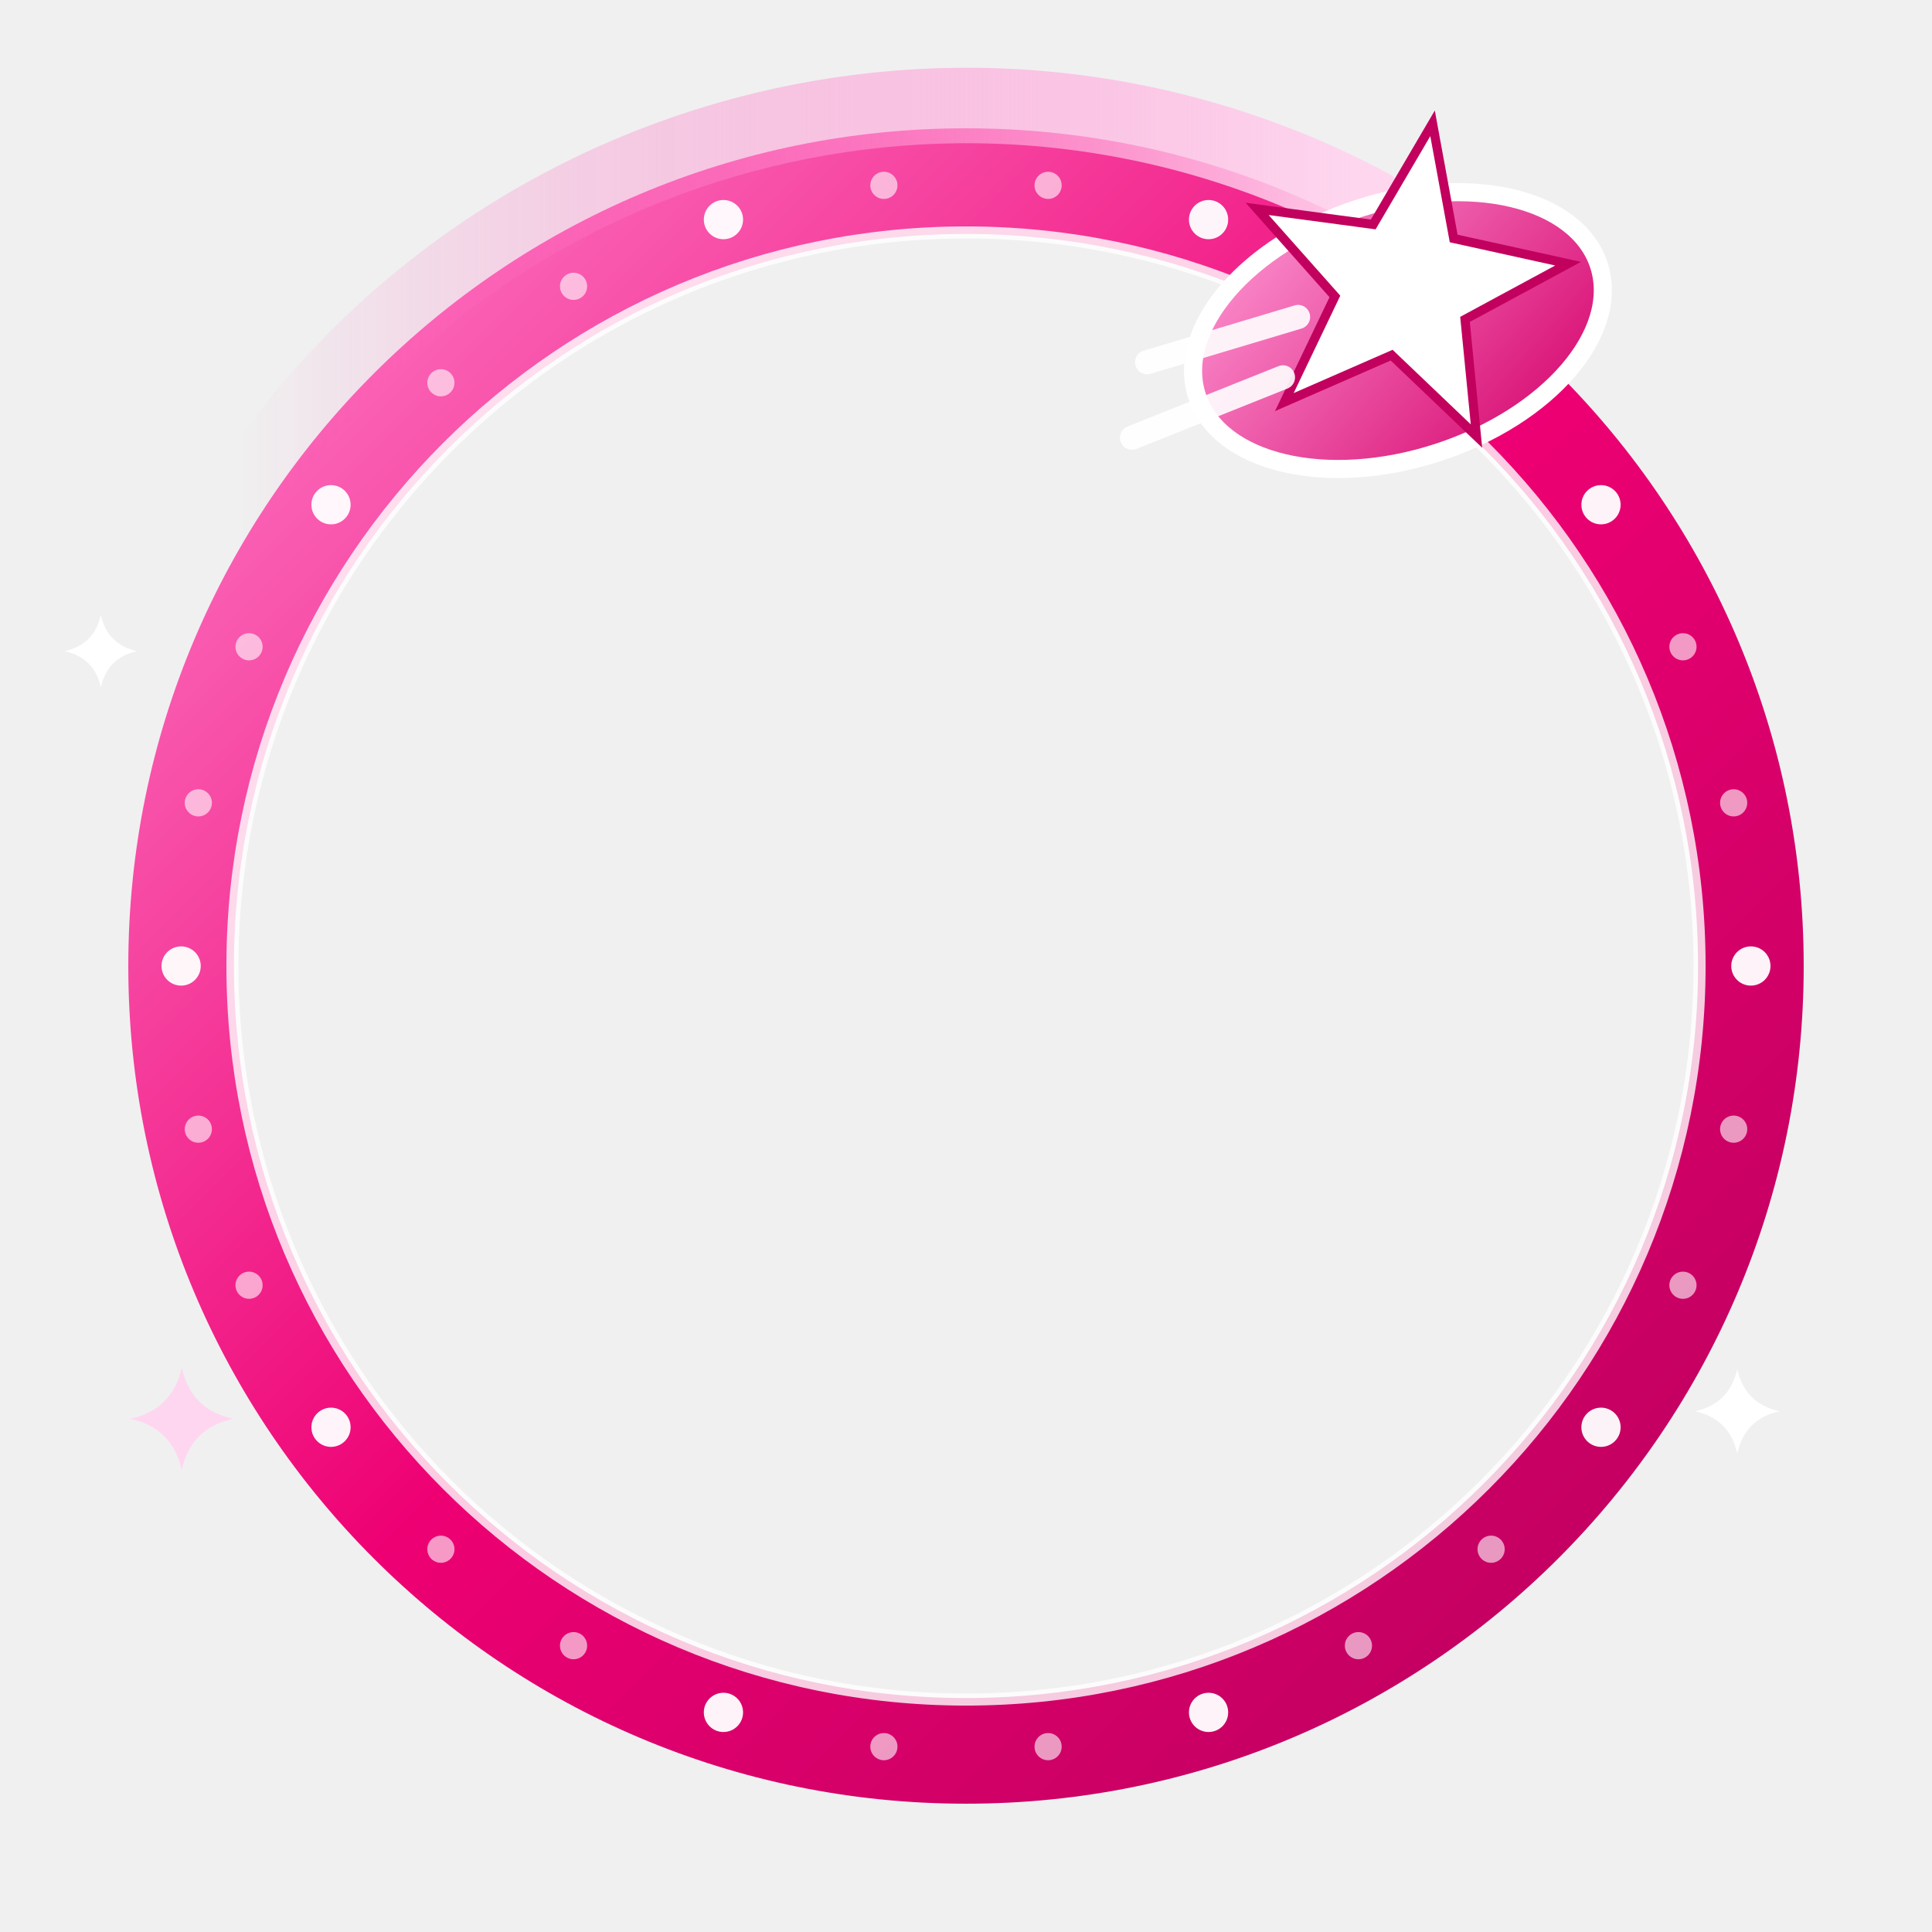
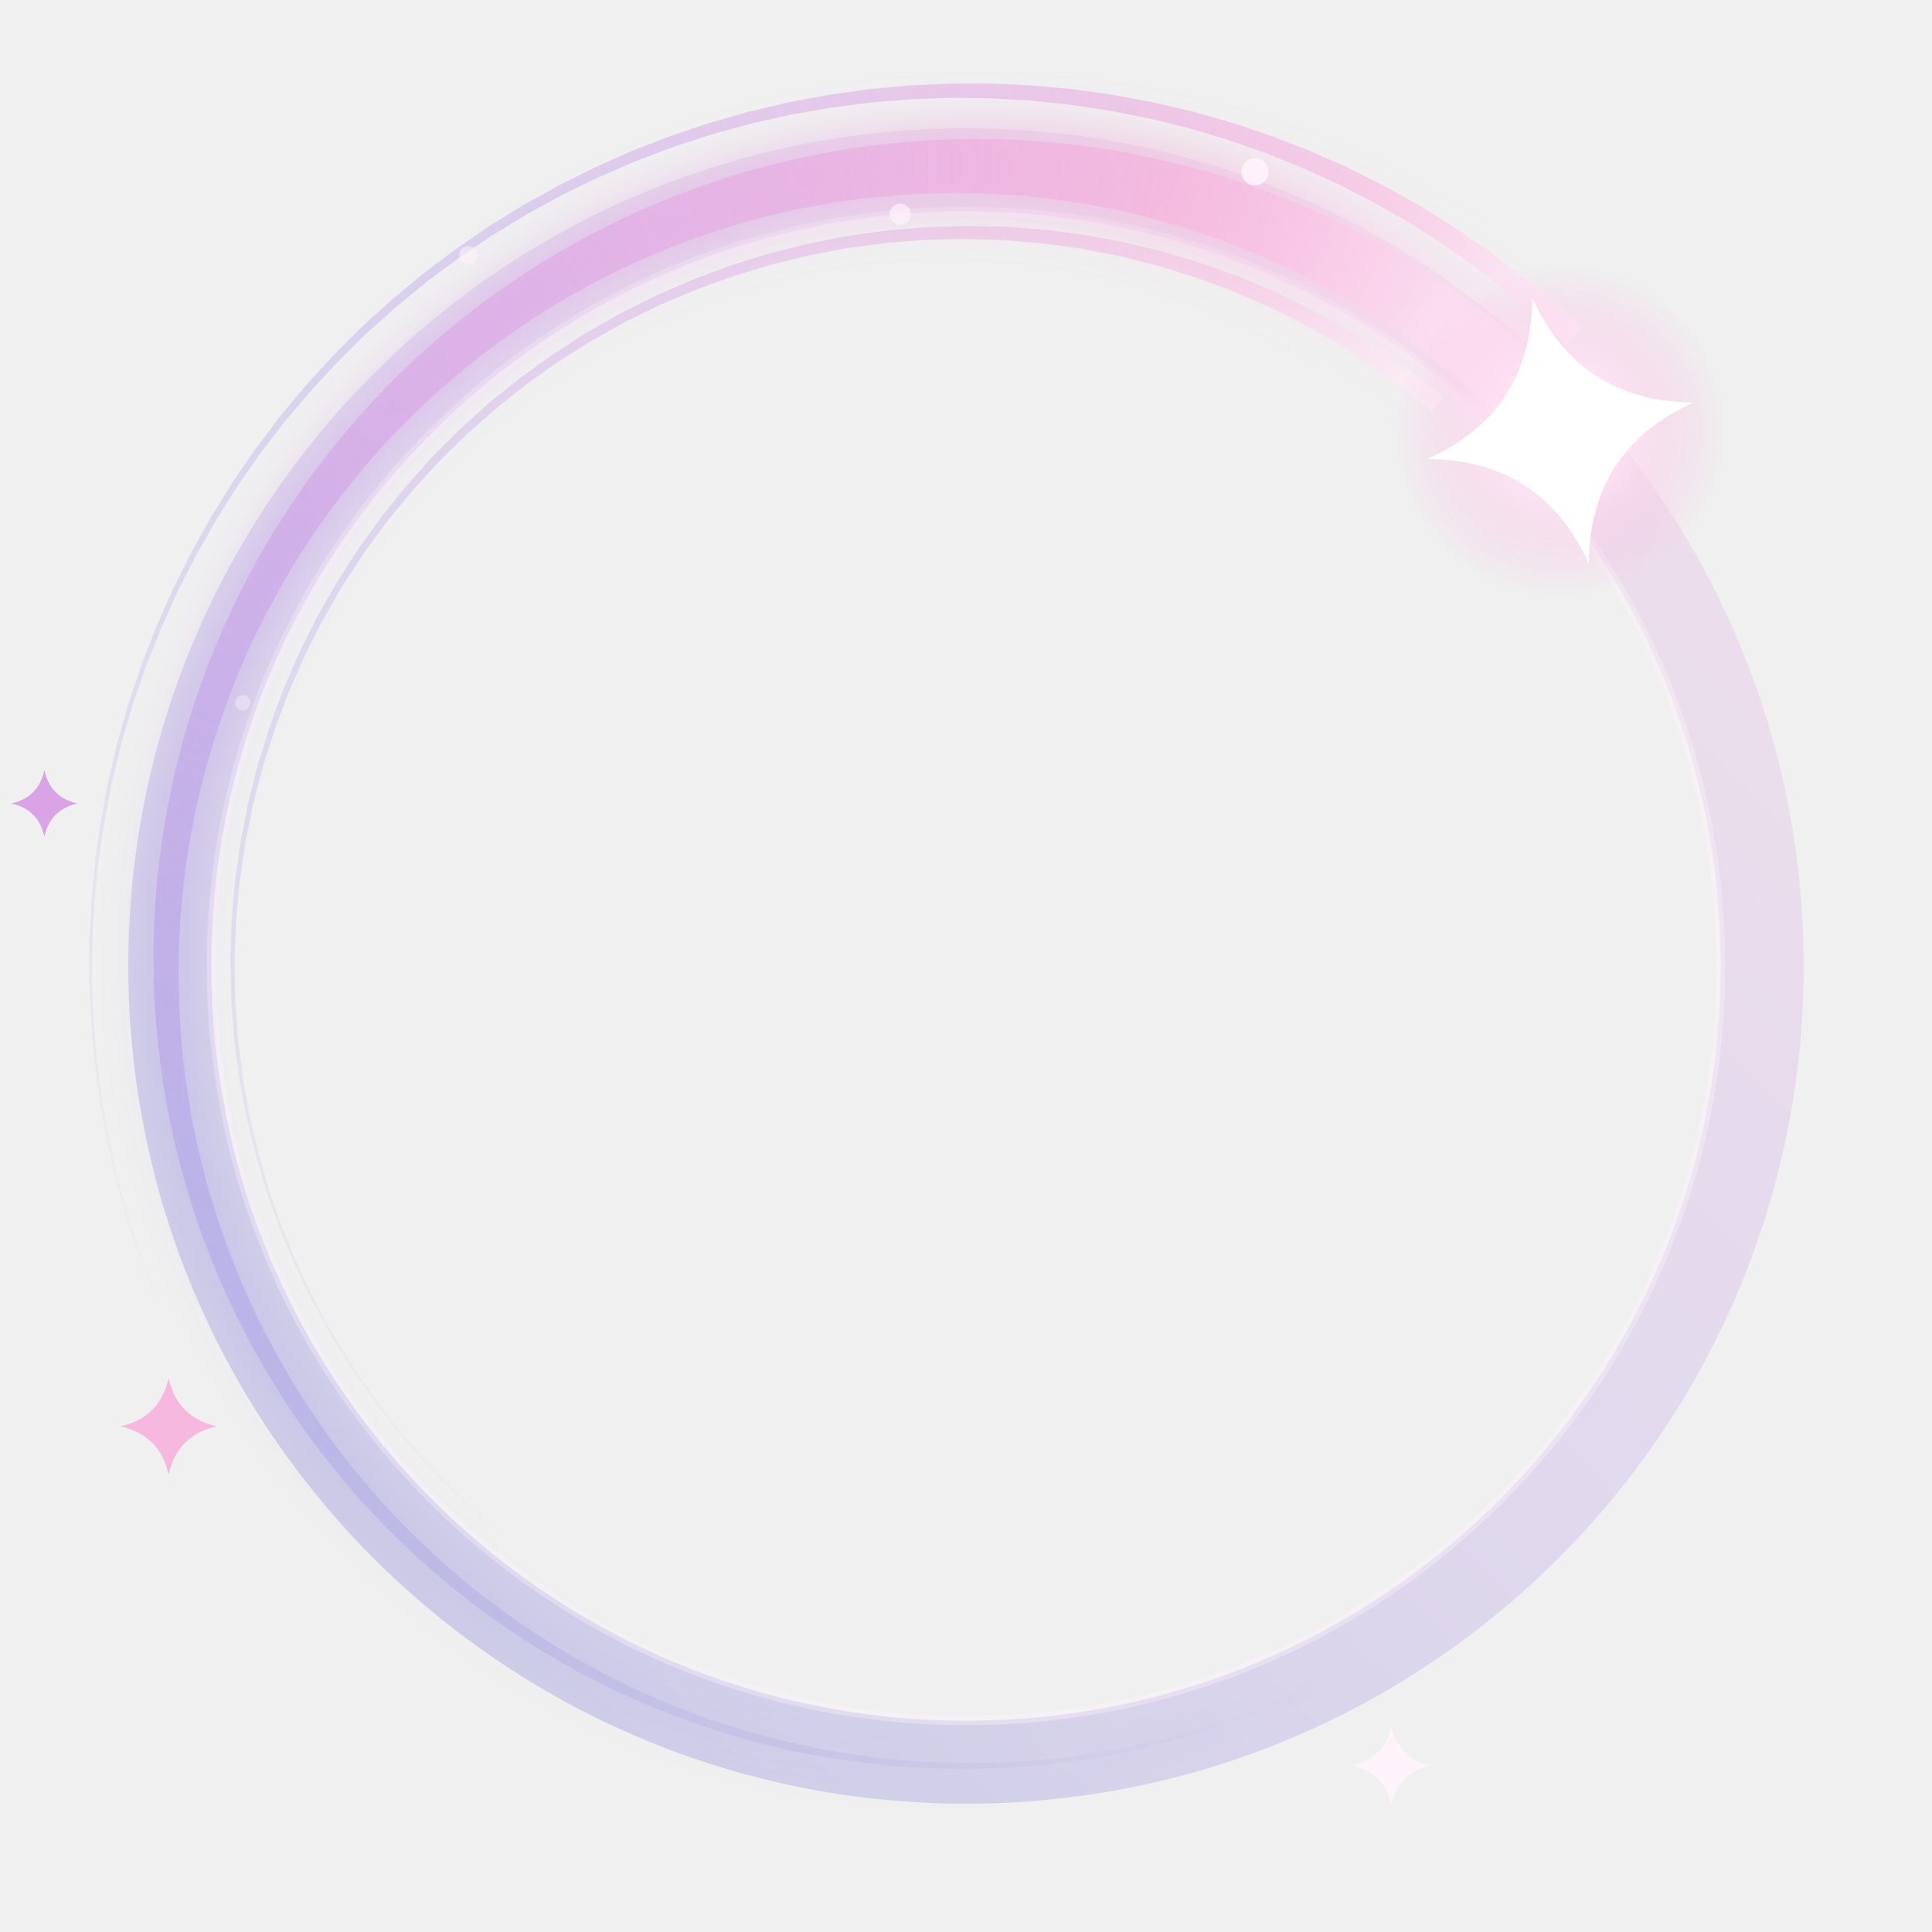
<svg xmlns="http://www.w3.org/2000/svg" viewBox="0 0 128 128">
  <defs>
-     <linearGradient id="ma-r" x1="0" y1="0" x2="1" y2="1">
-       <stop offset="0" stop-color="#ff8ad0" />
-       <stop offset=".5" stop-color="#ee0073" />
-       <stop offset="1" stop-color="#b3005a" />
-     </linearGradient>
-     <linearGradient id="ma-d" x1="0" y1="0" x2="1" y2="1">
-       <stop offset="0" stop-color="#ff9ad5" />
-       <stop offset="1" stop-color="#d4006a" />
-     </linearGradient>
-     <linearGradient id="ma-t" x1="0" y1="0" x2="1" y2="0">
-       <stop offset="0" stop-color="#ff4fb4" stop-opacity="0" />
-       <stop offset="1" stop-color="#ffd6ef" stop-opacity=".95" />
+     <radialGradient id="ma-l">
+       <stop offset="0" stop-color="#fff" />
+       <stop offset=".35" stop-color="#ffe3f4" />
+       <stop offset="1" stop-color="#f6b8de" stop-opacity="0" />
+     </radialGradient>
+     <linearGradient id="ma-a" x1="0" y1="1" x2="1" y2="0">
+       <stop offset="0" stop-color="#5d63c9" />
+       <stop offset=".5" stop-color="#b49be6" />
+       <stop offset="1" stop-color="#f6b8de" />
+     </linearGradient>
+     <filter id="ma-f" x="-50%" y="-50%" width="200%" height="200%">
+       <feGaussianBlur stdDeviation="1.4" />
+     </filter>
+     <linearGradient id="mg0" gradientUnits="userSpaceOnUse" x1="90.5" y1="109.9" x2="76.71" y2="115.45">
+       <stop offset="0" stop-color="#5d63c9" stop-opacity="0" />
+       <stop offset="1" stop-color="#6669ce" stop-opacity="0.03" />
+     </linearGradient>
+     <linearGradient id="mg1" gradientUnits="userSpaceOnUse" x1="76.71" y1="115.45" x2="61.92" y2="116.96">
+       <stop offset="0" stop-color="#6669ce" stop-opacity="0.03" />
+       <stop offset="1" stop-color="#6f70d3" stop-opacity="0.07" />
+     </linearGradient>
+     <linearGradient id="mg2" gradientUnits="userSpaceOnUse" x1="61.92" y1="116.96" x2="47.29" y2="114.3">
+       <stop offset="0" stop-color="#6f70d3" stop-opacity="0.07" />
+       <stop offset="1" stop-color="#7876d9" stop-opacity="0.11" />
+     </linearGradient>
+     <linearGradient id="mg3" gradientUnits="userSpaceOnUse" x1="47.29" y1="114.3" x2="33.98" y2="107.68">
+       <stop offset="0" stop-color="#7876d9" stop-opacity="0.11" />
+       <stop offset="1" stop-color="#817cde" stop-opacity="0.16" />
+     </linearGradient>
+     <linearGradient id="mg4" gradientUnits="userSpaceOnUse" x1="33.98" y1="107.68" x2="23.03" y2="97.62">
+       <stop offset="0" stop-color="#817cde" stop-opacity="0.16" />
+       <stop offset="1" stop-color="#8a82e3" stop-opacity="0.21" />
+     </linearGradient>
+     <linearGradient id="mg5" gradientUnits="userSpaceOnUse" x1="23.03" y1="97.62" x2="15.3" y2="84.92">
+       <stop offset="0" stop-color="#8a82e3" stop-opacity="0.21" />
+       <stop offset="1" stop-color="#9588e6" stop-opacity="0.26" />
+     </linearGradient>
+     <linearGradient id="mg6" gradientUnits="userSpaceOnUse" x1="15.3" y1="84.92" x2="11.41" y2="70.57">
+       <stop offset="0" stop-color="#9588e6" stop-opacity="0.26" />
+       <stop offset="1" stop-color="#a58ee6" stop-opacity="0.32" />
+     </linearGradient>
+     <linearGradient id="mg7" gradientUnits="userSpaceOnUse" x1="11.41" y1="70.57" x2="11.65" y2="55.71">
+       <stop offset="0" stop-color="#a58ee6" stop-opacity="0.32" />
+       <stop offset="1" stop-color="#b494e6" stop-opacity="0.38" />
+     </linearGradient>
+     <linearGradient id="mg8" gradientUnits="userSpaceOnUse" x1="11.65" y1="55.71" x2="16.01" y2="41.5">
+       <stop offset="0" stop-color="#b494e6" stop-opacity="0.38" />
+       <stop offset="1" stop-color="#c39be6" stop-opacity="0.44" />
+     </linearGradient>
+     <linearGradient id="mg9" gradientUnits="userSpaceOnUse" x1="16.01" y1="41.5" x2="24.15" y2="29.05">
+       <stop offset="0" stop-color="#c39be6" stop-opacity="0.44" />
+       <stop offset="1" stop-color="#d3a1e6" stop-opacity="0.5" />
+     </linearGradient>
+     <linearGradient id="mg10" gradientUnits="userSpaceOnUse" x1="24.15" y1="29.05" x2="35.43" y2="19.36">
+       <stop offset="0" stop-color="#d3a1e6" stop-opacity="0.5" />
+       <stop offset="1" stop-color="#dea6e5" stop-opacity="0.56" />
+     </linearGradient>
+     <linearGradient id="mg11" gradientUnits="userSpaceOnUse" x1="35.43" y1="19.36" x2="48.95" y2="13.18">
+       <stop offset="0" stop-color="#dea6e5" stop-opacity="0.56" />
+       <stop offset="1" stop-color="#e6ace3" stop-opacity="0.63" />
+     </linearGradient>
+     <linearGradient id="mg12" gradientUnits="userSpaceOnUse" x1="48.95" y1="13.18" x2="63.65" y2="11">
+       <stop offset="0" stop-color="#e6ace3" stop-opacity="0.63" />
+       <stop offset="1" stop-color="#edb2e0" stop-opacity="0.69" />
+     </linearGradient>
+     <linearGradient id="mg13" gradientUnits="userSpaceOnUse" x1="63.65" y1="11" x2="78.39" y2="12.99">
+       <stop offset="0" stop-color="#edb2e0" stop-opacity="0.69" />
+       <stop offset="1" stop-color="#f5b8de" stop-opacity="0.76" />
+     </linearGradient>
+     <linearGradient id="mg14" gradientUnits="userSpaceOnUse" x1="78.39" y1="12.99" x2="91.99" y2="18.99">
+       <stop offset="0" stop-color="#f5b8de" stop-opacity="0.76" />
+       <stop offset="1" stop-color="#fad4ec" stop-opacity="0.83" />
+     </linearGradient>
+     <linearGradient id="mg15" gradientUnits="userSpaceOnUse" x1="91.99" y1="18.99" x2="103.39" y2="28.54">
+       <stop offset="0" stop-color="#fad4ec" stop-opacity="0.83" />
+       <stop offset="1" stop-color="#fff3fb" stop-opacity="0.9" />
+     </linearGradient>
+     <linearGradient id="mt0" gradientUnits="userSpaceOnUse" x1="90.5" y1="109.9" x2="83.34" y2="113.35">
+       <stop offset="0" stop-color="#5d63c9" stop-opacity="0" />
+       <stop offset="1" stop-color="#6266cc" stop-opacity="0.01" />
+     </linearGradient>
+     <linearGradient id="mt1" gradientUnits="userSpaceOnUse" x1="83.34" y1="113.35" x2="75.74" y2="115.68">
+       <stop offset="0" stop-color="#6266cc" stop-opacity="0.01" />
+       <stop offset="1" stop-color="#676acf" stop-opacity="0.03" />
+     </linearGradient>
+     <linearGradient id="mt2" gradientUnits="userSpaceOnUse" x1="75.74" y1="115.68" x2="67.88" y2="116.86">
+       <stop offset="0" stop-color="#676acf" stop-opacity="0.03" />
+       <stop offset="1" stop-color="#6b6dd1" stop-opacity="0.06" />
+     </linearGradient>
+     <linearGradient id="mt3" gradientUnits="userSpaceOnUse" x1="67.88" y1="116.86" x2="59.93" y2="116.84">
+       <stop offset="0" stop-color="#6b6dd1" stop-opacity="0.06" />
+       <stop offset="1" stop-color="#7070d4" stop-opacity="0.08" />
+     </linearGradient>
+     <linearGradient id="mt4" gradientUnits="userSpaceOnUse" x1="59.93" y1="116.84" x2="52.08" y2="115.64">
+       <stop offset="0" stop-color="#7070d4" stop-opacity="0.08" />
+       <stop offset="1" stop-color="#7574d7" stop-opacity="0.11" />
+     </linearGradient>
+     <linearGradient id="mt5" gradientUnits="userSpaceOnUse" x1="52.08" y1="115.64" x2="44.49" y2="113.28">
+       <stop offset="0" stop-color="#7574d7" stop-opacity="0.11" />
+       <stop offset="1" stop-color="#7a77da" stop-opacity="0.13" />
+     </linearGradient>
+     <linearGradient id="mt6" gradientUnits="userSpaceOnUse" x1="44.49" y1="113.28" x2="37.34" y2="109.81">
+       <stop offset="0" stop-color="#7a77da" stop-opacity="0.13" />
+       <stop offset="1" stop-color="#7e7adc" stop-opacity="0.16" />
+     </linearGradient>
+     <linearGradient id="mt7" gradientUnits="userSpaceOnUse" x1="37.34" y1="109.81" x2="30.79" y2="105.3">
+       <stop offset="0" stop-color="#7e7adc" stop-opacity="0.16" />
+       <stop offset="1" stop-color="#837edf" stop-opacity="0.19" />
+     </linearGradient>
+     <linearGradient id="mt8" gradientUnits="userSpaceOnUse" x1="30.79" y1="105.3" x2="24.99" y2="99.87">
+       <stop offset="0" stop-color="#837edf" stop-opacity="0.19" />
+       <stop offset="1" stop-color="#8881e2" stop-opacity="0.22" />
+     </linearGradient>
+     <linearGradient id="mt9" gradientUnits="userSpaceOnUse" x1="24.99" y1="99.87" x2="20.06" y2="93.64">
+       <stop offset="0" stop-color="#8881e2" stop-opacity="0.22" />
+       <stop offset="1" stop-color="#8d84e5" stop-opacity="0.25" />
+     </linearGradient>
+     <linearGradient id="mt10" gradientUnits="userSpaceOnUse" x1="20.06" y1="93.64" x2="16.12" y2="86.73">
+       <stop offset="0" stop-color="#8d84e5" stop-opacity="0.25" />
+       <stop offset="1" stop-color="#9388e6" stop-opacity="0.29" />
+     </linearGradient>
+     <linearGradient id="mt11" gradientUnits="userSpaceOnUse" x1="16.12" y1="86.73" x2="13.26" y2="79.32">
+       <stop offset="0" stop-color="#9388e6" stop-opacity="0.29" />
+       <stop offset="1" stop-color="#9b8be6" stop-opacity="0.32" />
+     </linearGradient>
+     <linearGradient id="mt12" gradientUnits="userSpaceOnUse" x1="13.26" y1="79.32" x2="11.54" y2="71.56">
+       <stop offset="0" stop-color="#9b8be6" stop-opacity="0.32" />
+       <stop offset="1" stop-color="#a48ee6" stop-opacity="0.35" />
+     </linearGradient>
+     <linearGradient id="mt13" gradientUnits="userSpaceOnUse" x1="11.54" y1="71.56" x2="11" y2="63.63">
+       <stop offset="0" stop-color="#a48ee6" stop-opacity="0.35" />
+       <stop offset="1" stop-color="#ac91e6" stop-opacity="0.39" />
+     </linearGradient>
+     <linearGradient id="mt14" gradientUnits="userSpaceOnUse" x1="11" y1="63.63" x2="11.65" y2="55.71">
+       <stop offset="0" stop-color="#ac91e6" stop-opacity="0.39" />
+       <stop offset="1" stop-color="#b494e6" stop-opacity="0.42" />
+     </linearGradient>
+     <linearGradient id="mt15" gradientUnits="userSpaceOnUse" x1="11.65" y1="55.71" x2="13.48" y2="47.97">
+       <stop offset="0" stop-color="#b494e6" stop-opacity="0.42" />
+       <stop offset="1" stop-color="#bc98e6" stop-opacity="0.46" />
+     </linearGradient>
+     <linearGradient id="mt16" gradientUnits="userSpaceOnUse" x1="13.48" y1="47.97" x2="16.45" y2="40.6">
+       <stop offset="0" stop-color="#bc98e6" stop-opacity="0.46" />
+       <stop offset="1" stop-color="#c49be6" stop-opacity="0.49" />
+     </linearGradient>
+     <linearGradient id="mt17" gradientUnits="userSpaceOnUse" x1="16.45" y1="40.6" x2="20.48" y2="33.75">
+       <stop offset="0" stop-color="#c49be6" stop-opacity="0.49" />
+       <stop offset="1" stop-color="#cd9ee6" stop-opacity="0.53" />
+     </linearGradient>
+     <linearGradient id="mt18" gradientUnits="userSpaceOnUse" x1="20.48" y1="33.75" x2="25.49" y2="27.58">
+       <stop offset="0" stop-color="#cd9ee6" stop-opacity="0.53" />
+       <stop offset="1" stop-color="#d5a1e6" stop-opacity="0.56" />
+     </linearGradient>
+     <linearGradient id="mt19" gradientUnits="userSpaceOnUse" x1="25.49" y1="27.58" x2="31.37" y2="22.24">
+       <stop offset="0" stop-color="#d5a1e6" stop-opacity="0.56" />
+       <stop offset="1" stop-color="#dba5e5" stop-opacity="0.6" />
+     </linearGradient>
+     <linearGradient id="mt20" gradientUnits="userSpaceOnUse" x1="31.37" y1="22.24" x2="37.98" y2="17.83">
+       <stop offset="0" stop-color="#dba5e5" stop-opacity="0.6" />
+       <stop offset="1" stop-color="#dfa8e4" stop-opacity="0.64" />
+     </linearGradient>
+     <linearGradient id="mt21" gradientUnits="userSpaceOnUse" x1="37.98" y1="17.83" x2="45.18" y2="14.45">
+       <stop offset="0" stop-color="#dfa8e4" stop-opacity="0.64" />
+       <stop offset="1" stop-color="#e4abe3" stop-opacity="0.68" />
+     </linearGradient>
+     <linearGradient id="mt22" gradientUnits="userSpaceOnUse" x1="45.18" y1="14.45" x2="52.8" y2="12.2">
+       <stop offset="0" stop-color="#e4abe3" stop-opacity="0.68" />
+       <stop offset="1" stop-color="#e8aee2" stop-opacity="0.72" />
+     </linearGradient>
+     <linearGradient id="mt23" gradientUnits="userSpaceOnUse" x1="52.8" y1="12.2" x2="60.67" y2="11.1">
+       <stop offset="0" stop-color="#e8aee2" stop-opacity="0.72" />
+       <stop offset="1" stop-color="#ecb1e1" stop-opacity="0.76" />
+     </linearGradient>
+     <linearGradient id="mt24" gradientUnits="userSpaceOnUse" x1="60.67" y1="11.1" x2="68.62" y2="11.2">
+       <stop offset="0" stop-color="#ecb1e1" stop-opacity="0.76" />
+       <stop offset="1" stop-color="#f0b4e0" stop-opacity="0.8" />
+     </linearGradient>
+     <linearGradient id="mt25" gradientUnits="userSpaceOnUse" x1="68.62" y1="11.2" x2="76.46" y2="12.49">
+       <stop offset="0" stop-color="#f0b4e0" stop-opacity="0.8" />
+       <stop offset="1" stop-color="#f4b7de" stop-opacity="0.84" />
+     </linearGradient>
+     <linearGradient id="mt26" gradientUnits="userSpaceOnUse" x1="76.46" y1="12.49" x2="84.03" y2="14.93">
+       <stop offset="0" stop-color="#f4b7de" stop-opacity="0.84" />
+       <stop offset="1" stop-color="#f8c2e3" stop-opacity="0.88" />
+     </linearGradient>
+     <linearGradient id="mt27" gradientUnits="userSpaceOnUse" x1="84.03" y1="14.93" x2="91.14" y2="18.48">
+       <stop offset="0" stop-color="#f8c2e3" stop-opacity="0.88" />
+       <stop offset="1" stop-color="#fad2eb" stop-opacity="0.92" />
+     </linearGradient>
+     <linearGradient id="mt28" gradientUnits="userSpaceOnUse" x1="91.14" y1="18.48" x2="97.64" y2="23.05">
+       <stop offset="0" stop-color="#fad2eb" stop-opacity="0.92" />
+       <stop offset="1" stop-color="#fce3f3" stop-opacity="0.96" />
+     </linearGradient>
+     <linearGradient id="mt29" gradientUnits="userSpaceOnUse" x1="97.64" y1="23.05" x2="103.39" y2="28.54">
+       <stop offset="0" stop-color="#fce3f3" stop-opacity="0.96" />
+       <stop offset="1" stop-color="#fff3fb" stop-opacity="1" />
+     </linearGradient>
+     <linearGradient id="mx0" gradientUnits="userSpaceOnUse" x1="11.43" y1="88.51" x2="6.73" y2="73.17">
+       <stop offset="0" stop-color="#5d63c9" stop-opacity="0" />
+       <stop offset="1" stop-color="#6b6dd1" stop-opacity="0.05" />
+     </linearGradient>
+     <linearGradient id="mx1" gradientUnits="userSpaceOnUse" x1="6.73" y1="73.17" x2="6.41" y2="57.13">
+       <stop offset="0" stop-color="#6b6dd1" stop-opacity="0.05" />
+       <stop offset="1" stop-color="#7a77da" stop-opacity="0.11" />
+     </linearGradient>
+     <linearGradient id="mx2" gradientUnits="userSpaceOnUse" x1="6.41" y1="57.13" x2="10.49" y2="41.62">
+       <stop offset="0" stop-color="#7a77da" stop-opacity="0.11" />
+       <stop offset="1" stop-color="#8881e2" stop-opacity="0.19" />
+     </linearGradient>
+     <linearGradient id="mx3" gradientUnits="userSpaceOnUse" x1="10.49" y1="41.62" x2="18.67" y2="27.81">
+       <stop offset="0" stop-color="#8881e2" stop-opacity="0.19" />
+       <stop offset="1" stop-color="#9b8be6" stop-opacity="0.27" />
+     </linearGradient>
+     <linearGradient id="mx4" gradientUnits="userSpaceOnUse" x1="18.67" y1="27.81" x2="30.32" y2="16.78">
+       <stop offset="0" stop-color="#9b8be6" stop-opacity="0.27" />
+       <stop offset="1" stop-color="#b494e6" stop-opacity="0.36" />
+     </linearGradient>
+     <linearGradient id="mx5" gradientUnits="userSpaceOnUse" x1="30.32" y1="16.78" x2="44.54" y2="9.36">
+       <stop offset="0" stop-color="#b494e6" stop-opacity="0.36" />
+       <stop offset="1" stop-color="#cd9ee6" stop-opacity="0.45" />
+     </linearGradient>
+     <linearGradient id="mx6" gradientUnits="userSpaceOnUse" x1="44.54" y1="9.36" x2="60.26" y2="6.12">
+       <stop offset="0" stop-color="#cd9ee6" stop-opacity="0.45" />
+       <stop offset="1" stop-color="#dfa8e4" stop-opacity="0.54" />
+     </linearGradient>
+     <linearGradient id="mx7" gradientUnits="userSpaceOnUse" x1="60.26" y1="6.12" x2="76.26" y2="7.31">
+       <stop offset="0" stop-color="#dfa8e4" stop-opacity="0.54" />
+       <stop offset="1" stop-color="#ecb1e1" stop-opacity="0.64" />
+     </linearGradient>
+     <linearGradient id="mx8" gradientUnits="userSpaceOnUse" x1="76.26" y1="7.31" x2="91.32" y2="12.84">
+       <stop offset="0" stop-color="#ecb1e1" stop-opacity="0.64" />
+       <stop offset="1" stop-color="#f8c2e3" stop-opacity="0.75" />
+     </linearGradient>
+     <linearGradient id="mx9" gradientUnits="userSpaceOnUse" x1="91.32" y1="12.84" x2="104.29" y2="22.28">
+       <stop offset="0" stop-color="#f8c2e3" stop-opacity="0.75" />
+       <stop offset="1" stop-color="#fff3fb" stop-opacity="0.85" />
+     </linearGradient>
+     <linearGradient id="mi0" gradientUnits="userSpaceOnUse" x1="36.12" y1="103.81" x2="24.93" y2="92.91">
+       <stop offset="0" stop-color="#5d63c9" stop-opacity="0" />
+       <stop offset="1" stop-color="#6b6dd1" stop-opacity="0.04" />
+     </linearGradient>
+     <linearGradient id="mi1" gradientUnits="userSpaceOnUse" x1="24.93" y1="92.91" x2="17.78" y2="79.02">
+       <stop offset="0" stop-color="#6b6dd1" stop-opacity="0.04" />
+       <stop offset="1" stop-color="#7a77da" stop-opacity="0.09" />
+     </linearGradient>
+     <linearGradient id="mi2" gradientUnits="userSpaceOnUse" x1="17.78" y1="79.02" x2="15.4" y2="63.58">
+       <stop offset="0" stop-color="#7a77da" stop-opacity="0.09" />
+       <stop offset="1" stop-color="#8881e2" stop-opacity="0.16" />
+     </linearGradient>
+     <linearGradient id="mi3" gradientUnits="userSpaceOnUse" x1="15.4" y1="63.58" x2="18.05" y2="48.18">
+       <stop offset="0" stop-color="#8881e2" stop-opacity="0.16" />
+       <stop offset="1" stop-color="#9b8be6" stop-opacity="0.22" />
+     </linearGradient>
+     <linearGradient id="mi4" gradientUnits="userSpaceOnUse" x1="18.05" y1="48.18" x2="25.44" y2="34.41">
+       <stop offset="0" stop-color="#9b8be6" stop-opacity="0.22" />
+       <stop offset="1" stop-color="#b494e6" stop-opacity="0.29" />
+     </linearGradient>
+     <linearGradient id="mi5" gradientUnits="userSpaceOnUse" x1="25.44" y1="34.41" x2="36.82" y2="23.71">
+       <stop offset="0" stop-color="#b494e6" stop-opacity="0.29" />
+       <stop offset="1" stop-color="#cd9ee6" stop-opacity="0.37" />
+     </linearGradient>
+     <linearGradient id="mi6" gradientUnits="userSpaceOnUse" x1="36.82" y1="23.71" x2="51.01" y2="17.17">
+       <stop offset="0" stop-color="#cd9ee6" stop-opacity="0.37" />
+       <stop offset="1" stop-color="#dfa8e4" stop-opacity="0.45" />
+     </linearGradient>
+     <linearGradient id="mi7" gradientUnits="userSpaceOnUse" x1="51.01" y1="17.17" x2="66.54" y2="15.47">
+       <stop offset="0" stop-color="#dfa8e4" stop-opacity="0.45" />
+       <stop offset="1" stop-color="#ecb1e1" stop-opacity="0.53" />
+     </linearGradient>
+     <linearGradient id="mi8" gradientUnits="userSpaceOnUse" x1="66.54" y1="15.47" x2="81.81" y2="18.78">
+       <stop offset="0" stop-color="#ecb1e1" stop-opacity="0.53" />
+       <stop offset="1" stop-color="#f8c2e3" stop-opacity="0.61" />
+     </linearGradient>
+     <linearGradient id="mi9" gradientUnits="userSpaceOnUse" x1="81.81" y1="18.78" x2="95.24" y2="26.77">
+       <stop offset="0" stop-color="#f8c2e3" stop-opacity="0.61" />
+       <stop offset="1" stop-color="#fff3fb" stop-opacity="0.7" />
    </linearGradient>
  </defs>
  <style>.tw{transform-box:fill-box;transform-origin:center;animation:tw 2.4s ease-in-out infinite alternate}@keyframes tw{from{opacity:.25;transform:scale(.55) rotate(-15deg)}to{opacity:1;transform:scale(1) rotate(15deg)}}@media (prefers-reduced-motion:reduce){*{animation:none!important}}</style>
-   <path d="M119.5 64A55.5 55.5 0 1 0 8.5 64A55.5 55.5 0 1 0 119.5 64ZM112.5 64A48.5 48.5 0 1 1 15.5 64A48.5 48.5 0 1 1 112.5 64Z" fill="url(#ma-r)" fill-rule="evenodd" />
-   <circle cx="64" cy="64" r="48.6" fill="none" stroke="#fff" stroke-width=".8" opacity=".8" />
-   <circle cx="116" cy="64" r="1.3" fill="#fff" opacity="0.95" />
-   <circle cx="114.86" cy="74.81" r="0.9" fill="#fff" opacity="0.6" />
-   <circle cx="111.5" cy="85.15" r="0.9" fill="#fff" opacity="0.6" />
-   <circle cx="106.07" cy="94.56" r="1.3" fill="#fff" opacity="0.95" />
-   <circle cx="98.79" cy="102.64" r="0.9" fill="#fff" opacity="0.6" />
-   <circle cx="90" cy="109.03" r="0.9" fill="#fff" opacity="0.6" />
-   <circle cx="80.07" cy="113.45" r="1.3" fill="#fff" opacity="0.95" />
-   <circle cx="69.44" cy="115.72" r="0.9" fill="#fff" opacity="0.6" />
-   <circle cx="58.56" cy="115.72" r="0.9" fill="#fff" opacity="0.6" />
-   <circle cx="47.93" cy="113.45" r="1.3" fill="#fff" opacity="0.95" />
-   <circle cx="38" cy="109.03" r="0.9" fill="#fff" opacity="0.6" />
-   <circle cx="29.21" cy="102.64" r="0.9" fill="#fff" opacity="0.6" />
-   <circle cx="21.93" cy="94.56" r="1.3" fill="#fff" opacity="0.95" />
-   <circle cx="16.5" cy="85.15" r="0.9" fill="#fff" opacity="0.6" />
-   <circle cx="13.14" cy="74.81" r="0.9" fill="#fff" opacity="0.6" />
-   <circle cx="12" cy="64" r="1.3" fill="#fff" opacity="0.95" />
-   <circle cx="13.14" cy="53.19" r="0.9" fill="#fff" opacity="0.6" />
-   <circle cx="16.5" cy="42.85" r="0.9" fill="#fff" opacity="0.6" />
-   <circle cx="21.93" cy="33.44" r="1.3" fill="#fff" opacity="0.95" />
-   <circle cx="29.21" cy="25.36" r="0.9" fill="#fff" opacity="0.6" />
-   <circle cx="38" cy="18.97" r="0.9" fill="#fff" opacity="0.6" />
-   <circle cx="47.93" cy="14.55" r="1.3" fill="#fff" opacity="0.95" />
-   <circle cx="58.56" cy="12.28" r="0.9" fill="#fff" opacity="0.6" />
-   <circle cx="69.44" cy="12.28" r="0.9" fill="#fff" opacity="0.6" />
-   <circle cx="80.07" cy="14.55" r="1.3" fill="#fff" opacity="0.95" />
-   <circle cx="90" cy="18.97" r="0.9" fill="#fff" opacity="0.6" />
-   <circle cx="98.79" cy="25.36" r="0.9" fill="#fff" opacity="0.6" />
-   <circle cx="106.07" cy="33.44" r="1.3" fill="#fff" opacity="0.95" />
-   <circle cx="111.5" cy="42.85" r="0.9" fill="#fff" opacity="0.6" />
-   <circle cx="114.86" cy="53.19" r="0.9" fill="#fff" opacity="0.6" />
-   <path d="M15.66 33.79A57 57 0 0 1 90.76 13.67" fill="none" stroke="url(#ma-t)" stroke-width="5" stroke-linecap="round" />
-   <g transform="translate(92 20)">
-     <g class="mst">
-       <ellipse cx="0" cy="2" rx="14" ry="8.5" transform="rotate(-18)" fill="url(#ma-d)" stroke="#fff" stroke-width="1.2" />
-       <polygon points="2.91,-11.83 4.31,-4.2 11.89,-2.53 5.06,1.16 5.82,8.89 0.2,3.53 -6.91,6.64 -3.56,-0.36 -8.71,-6.16 -1.02,-5.13" fill="#fff" stroke="#c2005e" stroke-width=".6" />
-       <path d="M-16 4 -6 1M-17 9 -7 5" stroke="#fff" stroke-width="1.6" stroke-linecap="round" opacity=".9" />
+   <path d="M119.5 64A55.5 55.5 0 1 0 8.5 64A55.5 55.5 0 1 0 119.5 64ZM114 64A50 50 0 1 1 14 64A50 50 0 1 1 114 64Z" fill="url(#ma-a)" fill-rule="evenodd" opacity=".28" />
+   <circle cx="64" cy="64" r="50" fill="none" stroke="#fff3fb" stroke-width=".6" opacity=".35" />
+   <g class="cm">
+     <g filter="url(#ma-f)" opacity=".75">
+       <polygon points="90.62,110.12 88.44,111.32 86.19,112.42 83.9,113.41 81.57,114.3 79.19,115.08 76.78,115.75 76.64,115.15 79.02,114.52 81.38,113.77 83.7,112.91 85.98,111.94 88.2,110.87 90.38,109.68" fill="url(#mg0)" />
+       <polygon points="76.78,115.75 74.35,116.31 71.88,116.75 69.4,117.08 66.91,117.3 64.41,117.39 61.9,117.37 61.94,116.54 64.4,116.6 66.87,116.55 69.33,116.37 71.78,116.08 74.22,115.68 76.64,115.15" fill="url(#mg1)" />
+       <polygon points="61.9,117.37 59.4,117.24 56.91,116.99 54.43,116.62 51.96,116.13 49.53,115.54 47.12,114.82 47.47,113.77 49.81,114.52 52.19,115.15 54.6,115.67 57.03,116.08 59.48,116.37 61.94,116.54" fill="url(#mg2)" />
+       <polygon points="47.12,114.82 44.74,114 42.41,113.07 40.12,112.02 37.88,110.88 35.7,109.62 33.57,108.27 34.39,107.09 36.43,108.45 38.53,109.72 40.69,110.89 42.9,111.96 45.16,112.92 47.47,113.77" fill="url(#mg3)" />
+       <polygon points="33.57,108.27 31.51,106.82 29.52,105.27 27.6,103.63 25.76,101.9 24,100.09 22.33,98.2 23.73,97.05 25.3,98.92 26.96,100.72 28.7,102.44 30.52,104.08 32.42,105.63 34.39,107.09" fill="url(#mg4)" />
+       <polygon points="22.33,98.2 20.75,96.23 19.26,94.18 17.86,92.07 16.56,89.89 15.37,87.65 14.28,85.36 16.32,84.48 17.31,86.71 18.39,88.89 19.58,91.02 20.87,93.09 22.25,95.1 23.73,97.05" fill="url(#mg5)" />
+       <polygon points="14.28,85.36 13.3,83.02 12.43,80.63 11.67,78.2 11.03,75.74 10.5,73.25 10.08,70.74 12.73,70.41 13.05,72.81 13.49,75.2 14.03,77.56 14.69,79.9 15.45,82.21 16.32,84.48" fill="url(#mg6)" />
+       <polygon points="10.08,70.74 9.79,68.21 9.61,65.66 9.55,63.11 9.62,60.55 9.8,58 10.1,55.46 13.21,55.96 12.85,58.34 12.6,60.74 12.46,63.16 12.44,65.58 12.53,67.99 12.73,70.41" fill="url(#mg7)" />
+       <polygon points="10.1,55.46 10.51,52.94 11.05,50.43 11.71,47.95 12.48,45.5 13.36,43.09 14.36,40.72 17.67,42.27 16.67,44.45 15.76,46.68 14.96,48.95 14.27,51.25 13.68,53.59 13.21,55.96" fill="url(#mg8)" />
+       <polygon points="14.36,40.72 15.46,38.4 16.68,36.13 18,33.91 19.42,31.76 20.95,29.68 22.57,27.67 25.73,30.44 24.17,32.24 22.68,34.12 21.29,36.06 19.99,38.08 18.78,40.15 17.67,42.27" fill="url(#mg9)" />
+       <polygon points="22.57,27.67 24.29,25.73 26.09,23.88 27.98,22.11 29.96,20.43 32.01,18.84 34.14,17.35 36.71,21.37 34.72,22.66 32.78,24.04 30.91,25.51 29.11,27.07 27.38,28.72 25.73,30.44" fill="url(#mg10)" />
+       <polygon points="34.14,17.35 36.33,15.96 38.59,14.67 40.91,13.49 43.29,12.42 45.71,11.46 48.18,10.61 49.71,15.76 47.45,16.43 45.22,17.21 43.02,18.1 40.87,19.09 38.77,20.18 36.71,21.37" fill="url(#mg11)" />
+       <polygon points="48.18,10.61 50.69,9.88 53.24,9.26 55.81,8.76 58.4,8.39 61.01,8.14 63.63,8 63.67,14 61.33,14.02 58.98,14.14 56.64,14.38 54.31,14.73 52,15.19 49.71,15.76" fill="url(#mg12)" />
+       <polygon points="63.63,8 66.26,8 68.89,8.11 71.51,8.35 74.12,8.71 76.72,9.19 79.29,9.8 77.49,16.18 75.24,15.55 72.97,15.02 70.67,14.6 68.35,14.29 66.02,14.09 63.67,14" fill="url(#mg13)" />
+       <polygon points="79.29,9.8 81.83,10.52 84.34,11.36 86.81,12.32 89.23,13.4 91.6,14.59 93.92,15.89 90.06,22.1 88.09,20.87 86.07,19.74 83.99,18.7 81.87,17.76 79.7,16.92 77.49,16.18" fill="url(#mg14)" />
+       <polygon points="93.92,15.89 96.17,17.3 98.36,18.81 100.48,20.43 102.52,22.15 104.48,23.96 106.36,25.86 100.41,31.21 98.88,29.5 97.26,27.86 95.57,26.3 93.8,24.81 91.96,23.41 90.06,22.1" fill="url(#mg15)" />
    </g>
+     <polygon points="90.55,109.99 89.39,110.64 88.22,111.26 87.03,111.85 85.83,112.42 84.61,112.95 83.38,113.45 83.3,113.24 84.52,112.74 85.74,112.22 86.94,111.66 88.12,111.08 89.3,110.46 90.45,109.81" fill="url(#mt0)" />
+     <polygon points="83.38,113.45 82.14,113.92 80.89,114.37 79.62,114.78 78.35,115.16 77.06,115.5 75.77,115.82 75.71,115.55 77,115.24 78.28,114.91 79.55,114.54 80.81,114.14 82.06,113.7 83.3,113.24" fill="url(#mt1)" />
+     <polygon points="75.77,115.82 74.47,116.1 73.17,116.35 71.86,116.57 70.54,116.76 69.22,116.91 67.89,117.03 67.87,116.69 69.19,116.58 70.5,116.44 71.81,116.26 73.12,116.06 74.42,115.82 75.71,115.55" fill="url(#mt2)" />
+     <polygon points="67.89,117.03 66.57,117.12 65.24,117.17 63.91,117.19 62.58,117.18 61.25,117.13 59.92,117.06 59.95,116.63 61.27,116.72 62.59,116.78 63.91,116.81 65.23,116.8 66.55,116.76 67.87,116.69" fill="url(#mt3)" />
+     <polygon points="59.92,117.06 58.59,116.94 57.27,116.8 55.95,116.62 54.63,116.41 53.32,116.17 52.02,115.89 52.14,115.39 53.42,115.68 54.72,115.94 56.02,116.16 57.32,116.35 58.64,116.51 59.95,116.63" fill="url(#mt4)" />
+     <polygon points="52.02,115.89 50.72,115.58 49.44,115.24 48.16,114.87 46.89,114.47 45.63,114.03 44.38,113.56 44.6,112.99 45.83,113.47 47.07,113.92 48.32,114.33 49.58,114.72 50.86,115.07 52.14,115.39" fill="url(#mt5)" />
+     <polygon points="44.38,113.56 43.14,113.06 41.92,112.53 40.7,111.98 39.51,111.39 38.33,110.77 37.16,110.12 37.52,109.5 38.66,110.15 39.82,110.78 40.99,111.38 42.18,111.95 43.39,112.49 44.6,112.99" fill="url(#mt6)" />
+     <polygon points="37.16,110.12 36.01,109.44 34.88,108.73 33.76,108 32.66,107.24 31.59,106.45 30.53,105.63 31.05,104.98 32.08,105.8 33.13,106.59 34.2,107.36 35.29,108.1 36.4,108.81 37.52,109.5" fill="url(#mt7)" />
+     <polygon points="30.53,105.63 29.49,104.79 28.48,103.92 27.48,103.02 26.51,102.11 25.56,101.16 24.64,100.2 25.34,99.55 26.23,100.51 27.15,101.45 28.09,102.37 29.06,103.27 30.04,104.14 31.05,104.98" fill="url(#mt8)" />
+     <polygon points="24.64,100.2 23.73,99.21 22.86,98.2 22.01,97.16 21.18,96.11 20.38,95.04 19.61,93.94 20.51,93.33 21.25,94.42 22.01,95.49 22.81,96.53 23.63,97.56 24.47,98.57 25.34,99.55" fill="url(#mt9)" />
+     <polygon points="19.61,93.94 18.87,92.83 18.15,91.69 17.46,90.54 16.8,89.38 16.17,88.19 15.57,87 16.67,86.47 17.24,87.65 17.84,88.82 18.46,89.97 19.12,91.11 19.8,92.23 20.51,93.33" fill="url(#mt10)" />
+     <polygon points="15.57,87 15,85.78 14.46,84.55 13.95,83.31 13.47,82.06 13.02,80.79 12.61,79.52 13.91,79.12 14.3,80.37 14.71,81.62 15.16,82.85 15.63,84.07 16.14,85.28 16.67,86.47" fill="url(#mt11)" />
+     <polygon points="12.61,79.52 12.23,78.23 11.87,76.93 11.55,75.63 11.27,74.31 11.01,72.99 10.79,71.67 12.29,71.45 12.48,72.74 12.7,74.03 12.96,75.32 13.24,76.59 13.56,77.86 13.91,79.12" fill="url(#mt12)" />
+     <polygon points="10.79,71.67 10.61,70.34 10.45,69 10.33,67.66 10.24,66.32 10.19,64.97 10.17,63.62 11.83,63.64 11.83,64.94 11.86,66.25 11.92,67.55 12.01,68.85 12.13,70.15 12.29,71.45" fill="url(#mt13)" />
+     <polygon points="10.17,63.62 10.18,62.28 10.23,60.93 10.31,59.59 10.42,58.24 10.57,56.9 10.75,55.57 12.55,55.85 12.35,57.14 12.18,58.43 12.05,59.73 11.94,61.03 11.87,62.33 11.83,63.64" fill="url(#mt14)" />
+     <polygon points="10.75,55.57 10.96,54.23 11.21,52.91 11.49,51.59 11.81,50.27 12.15,48.97 12.53,47.67 14.43,48.28 14.04,49.52 13.68,50.77 13.35,52.03 13.05,53.29 12.79,54.57 12.55,55.85" fill="url(#mt15)" />
+     <polygon points="12.53,47.67 12.94,46.39 13.39,45.11 13.86,43.84 14.37,42.59 14.91,41.35 15.48,40.12 17.42,41.08 16.84,42.24 16.3,43.42 15.79,44.62 15.3,45.83 14.85,47.05 14.43,48.28" fill="url(#mt16)" />
+     <polygon points="15.48,40.12 16.07,38.91 16.7,37.71 17.36,36.53 18.05,35.36 18.77,34.22 19.52,33.09 21.44,34.42 20.7,35.49 19.99,36.57 19.3,37.67 18.65,38.79 18.02,39.93 17.42,41.08" fill="url(#mt17)" />
+     <polygon points="19.52,33.09 20.29,31.97 21.1,30.88 21.93,29.81 22.78,28.76 23.67,27.73 24.58,26.72 26.41,28.45 25.52,29.39 24.65,30.35 23.81,31.34 23,32.35 22.2,33.37 21.44,34.42" fill="url(#mt18)" />
+     <polygon points="24.58,26.72 25.51,25.73 26.47,24.77 27.45,23.83 28.46,22.92 29.49,22.03 30.54,21.17 32.2,23.3 31.18,24.1 30.19,24.92 29.21,25.76 28.25,26.64 27.32,27.53 26.41,28.45" fill="url(#mt19)" />
+     <polygon points="30.54,21.17 31.61,20.33 32.7,19.52 33.82,18.74 34.95,17.99 36.1,17.26 37.27,16.57 38.69,19.09 37.57,19.72 36.46,20.38 35.37,21.07 34.3,21.79 33.24,22.53 32.2,23.3" fill="url(#mt20)" />
+     <polygon points="37.27,16.57 38.46,15.9 39.66,15.26 40.88,14.65 42.12,14.07 43.37,13.53 44.63,13.01 45.73,15.9 44.52,16.35 43.33,16.84 42.15,17.36 40.98,17.91 39.83,18.48 38.69,19.09" fill="url(#mt21)" />
+     <polygon points="44.63,13.01 45.91,12.53 47.2,12.07 48.49,11.65 49.8,11.27 51.12,10.91 52.45,10.59 53.15,13.8 51.89,14.07 50.64,14.38 49.4,14.71 48.17,15.08 46.94,15.47 45.73,15.9" fill="url(#mt22)" />
+     <polygon points="52.45,10.59 53.79,10.3 55.13,10.05 56.48,9.82 57.84,9.64 59.2,9.48 60.56,9.36 60.78,12.85 59.5,12.93 58.22,13.04 56.95,13.18 55.68,13.36 54.41,13.56 53.15,13.8" fill="url(#mt23)" />
+     <polygon points="60.56,9.36 61.93,9.28 63.3,9.22 64.67,9.21 66.04,9.22 67.41,9.27 68.78,9.36 68.46,13.04 67.18,12.93 65.91,12.85 64.63,12.8 63.34,12.78 62.06,12.8 60.78,12.85" fill="url(#mt24)" />
+     <polygon points="68.78,9.36 70.15,9.48 71.51,9.63 72.87,9.82 74.23,10.04 75.58,10.3 76.92,10.59 76,14.39 74.76,14.08 73.51,13.81 72.26,13.57 71,13.37 69.73,13.19 68.46,13.04" fill="url(#mt25)" />
+     <polygon points="76.92,10.59 78.26,10.91 79.59,11.26 80.91,11.65 82.22,12.08 83.52,12.53 84.81,13.02 83.25,16.84 82.07,16.36 80.88,15.9 79.67,15.48 78.46,15.08 77.24,14.72 76,14.39" fill="url(#mt26)" />
+     <polygon points="84.81,13.02 86.08,13.54 87.34,14.09 88.59,14.67 89.83,15.29 91.05,15.93 92.25,16.61 90.03,20.34 88.93,19.69 87.83,19.06 86.7,18.46 85.56,17.89 84.41,17.35 83.25,16.84" fill="url(#mt27)" />
+     <polygon points="92.25,16.61 93.44,17.31 94.61,18.05 95.76,18.81 96.89,19.61 98,20.43 99.09,21.28 96.19,24.81 95.21,24 94.21,23.22 93.19,22.46 92.16,21.73 91.1,21.02 90.03,20.34" fill="url(#mt28)" />
+     <polygon points="99.09,21.28 100.16,22.16 101.21,23.06 102.24,23.99 103.24,24.94 104.22,25.93 105.17,26.93 101.6,30.14 100.76,29.2 99.89,28.28 99,27.38 98.08,26.5 97.15,25.64 96.19,24.81" fill="url(#mt29)" />
+     <polygon points="11.39,88.53 10.31,86.07 9.34,83.57 8.49,81.02 7.76,78.44 7.15,75.82 6.66,73.18 6.8,73.16 7.28,75.8 7.88,78.41 8.6,80.99 9.45,83.53 10.4,86.04 11.48,88.49" fill="url(#mx0)" />
+     <polygon points="6.66,73.18 6.29,70.52 6.04,67.85 5.92,65.17 5.92,62.48 6.05,59.8 6.3,57.12 6.52,57.15 6.26,59.81 6.12,62.48 6.1,65.16 6.21,67.84 6.44,70.51 6.8,73.16" fill="url(#mx1)" />
+     <polygon points="6.3,57.12 6.67,54.46 7.16,51.82 7.78,49.2 8.51,46.61 9.37,44.06 10.34,41.55 10.65,41.68 9.66,44.17 8.79,46.7 8.04,49.27 7.41,51.87 6.91,54.5 6.52,57.15" fill="url(#mx2)" />
+     <polygon points="10.34,41.55 11.43,39.09 12.63,36.68 13.94,34.33 15.35,32.04 16.87,29.82 18.49,27.67 18.85,27.96 17.22,30.08 15.69,32.27 14.27,34.53 12.95,36.86 11.74,39.24 10.65,41.68" fill="url(#mx3)" />
+     <polygon points="18.49,27.67 20.21,25.6 22.03,23.61 23.93,21.7 25.92,19.89 28,18.16 30.15,16.54 30.49,17.02 28.35,18.61 26.28,20.3 24.29,22.08 22.39,23.96 20.57,25.92 18.85,27.96" fill="url(#mx4)" />
+     <polygon points="30.15,16.54 32.37,15.01 34.66,13.59 37.02,12.28 39.43,11.08 41.9,9.98 44.42,9.01 44.67,9.71 42.18,10.65 39.73,11.71 37.33,12.87 34.99,14.15 32.71,15.53 30.49,17.02" fill="url(#mx5)" />
+     <polygon points="44.42,9.01 46.98,8.15 49.57,7.41 52.2,6.79 54.86,6.29 57.54,5.91 60.23,5.66 60.29,6.58 57.63,6.8 54.99,7.14 52.37,7.6 49.77,8.19 47.2,8.89 44.67,9.71" fill="url(#mx6)" />
+     <polygon points="60.23,5.66 62.93,5.54 65.63,5.53 68.34,5.66 71.03,5.9 73.71,6.28 76.37,6.77 76.14,7.85 73.53,7.33 70.91,6.94 68.26,6.66 65.61,6.51 62.95,6.48 60.29,6.58" fill="url(#mx7)" />
+     <polygon points="76.37,6.77 79.01,7.39 81.62,8.13 84.19,8.99 86.71,9.97 89.2,11.06 91.62,12.27 91.01,13.41 88.65,12.2 86.24,11.1 83.77,10.11 81.27,9.24 78.72,8.48 76.14,7.85" fill="url(#mx8)" />
+     <polygon points="91.62,12.27 93.99,13.58 96.3,15.01 98.54,16.54 100.71,18.18 102.8,19.91 104.81,21.74 103.77,22.82 101.83,21.01 99.82,19.29 97.72,17.67 95.55,16.15 93.32,14.73 91.01,13.41" fill="url(#mx9)" />
+     <polygon points="36.1,103.85 33.99,102.29 31.97,100.63 30.05,98.85 28.22,96.98 26.5,95.01 24.88,92.95 24.99,92.87 26.59,94.93 28.31,96.9 30.13,98.77 32.04,100.55 34.05,102.21 36.15,103.77" fill="url(#mi0)" />
+     <polygon points="24.88,92.95 23.37,90.8 21.99,88.58 20.72,86.29 19.58,83.93 18.57,81.52 17.68,79.05 17.87,78.99 18.74,81.45 19.74,83.86 20.87,86.22 22.12,88.51 23.49,90.73 24.99,92.87" fill="url(#mi1)" />
+     <polygon points="17.68,79.05 16.94,76.54 16.32,73.99 15.85,71.41 15.51,68.81 15.32,66.2 15.26,63.57 15.54,63.58 15.58,66.18 15.76,68.79 16.08,71.38 16.54,73.94 17.14,76.48 17.87,78.99" fill="url(#mi2)" />
+     <polygon points="15.26,63.57 15.35,60.95 15.57,58.34 15.94,55.74 16.45,53.17 17.09,50.62 17.87,48.12 18.23,48.24 17.44,50.72 16.78,53.24 16.26,55.8 15.88,58.38 15.64,60.97 15.54,63.58" fill="url(#mi3)" />
+     <polygon points="17.87,48.12 18.78,45.65 19.83,43.24 21,40.89 22.3,38.61 23.71,36.4 25.25,34.27 25.64,34.56 24.1,36.66 22.68,38.84 21.38,41.1 20.2,43.42 19.15,45.8 18.23,48.24" fill="url(#mi4)" />
+     <polygon points="25.25,34.27 26.9,32.22 28.65,30.26 30.51,28.4 32.47,26.64 34.52,24.99 36.65,23.46 36.99,23.96 34.87,25.46 32.84,27.08 30.89,28.8 29.04,30.63 27.28,32.55 25.64,34.56" fill="url(#mi5)" />
+     <polygon points="36.65,23.46 38.87,22.03 41.16,20.73 43.51,19.56 45.93,18.51 48.4,17.59 50.91,16.81 51.11,17.53 48.63,18.28 46.19,19.16 43.79,20.17 41.46,21.31 39.19,22.58 36.99,23.96" fill="url(#mi6)" />
+     <polygon points="50.91,16.81 53.47,16.16 56.05,15.65 58.66,15.28 61.29,15.06 63.93,14.97 66.57,15.02 66.52,15.91 63.93,15.83 61.34,15.89 58.75,16.09 56.18,16.43 53.63,16.91 51.11,17.53" fill="url(#mi7)" />
+     <polygon points="66.57,15.02 69.2,15.22 71.82,15.56 74.41,16.04 76.98,16.65 79.51,17.41 82,18.3 81.62,19.27 79.19,18.37 76.72,17.61 74.21,16.98 71.67,16.48 69.1,16.13 66.52,15.91" fill="url(#mi8)" />
+     <polygon points="82,18.3 84.44,19.32 86.82,20.47 89.13,21.75 91.38,23.15 93.54,24.68 95.63,26.31 94.85,27.23 92.84,25.61 90.74,24.11 88.56,22.71 86.31,21.44 84,20.29 81.62,19.27" fill="url(#mi9)" />
+     <circle cx="103.39" cy="28.54" r="11" fill="url(#ma-l)" opacity=".9" />
+     <g transform="rotate(-12 103.39 28.54)">
+       <path d="M103.39 19.54Q105.01 26.92 112.39 28.54Q105.01 30.16 103.39 37.54Q101.77 30.16 94.39 28.54Q101.77 26.92 103.39 19.54Z" fill="#fff" />
+     </g>
+     <circle cx="103.39" cy="28.54" r="2.6" fill="#fff" />
+     <circle cx="83.15" cy="11.38" r="0.9" fill="#fff3fb" opacity="0.9" />
+     <circle cx="59.64" cy="14.19" r="0.7" fill="#fff3fb" opacity="0.7" />
+     <circle cx="31.02" cy="16.9" r="0.6" fill="#fff3fb" opacity="0.55" />
+     <circle cx="16.08" cy="46.56" r="0.5" fill="#fff3fb" opacity="0.4" />
  </g>
-   <style>.mst{transform-box:fill-box;transform-origin:center;animation:mst 2.8s ease-in-out infinite alternate}@keyframes mst{from{transform:rotate(-8deg) scale(.95)}to{transform:rotate(6deg) scale(1.06)}}</style>
+   <style>.cm{transform-origin:64px 64px;animation:cm 18s linear infinite}@keyframes cm{to{transform:rotate(360deg)}}@media (prefers-reduced-motion:reduce){.cm{animation:none}}</style>
  <g class="tw" style="animation-duration:2.4s;animation-delay:0.5s">
-     <path d="M12.04 90.6Q12.65 93.39 15.44 94Q12.65 94.61 12.04 97.4Q11.43 94.61 8.64 94Q11.43 93.39 12.04 90.6Z" fill="#ffd6ef" />
+     <path d="M11.17 91.3Q11.75 93.92 14.37 94.5Q11.75 95.08 11.17 97.7Q10.6 95.08 7.97 94.5Q10.6 93.92 11.17 91.3Z" fill="#f6b8de" />
  </g>
  <g class="tw" style="animation-duration:2.9s;animation-delay:1.2s">
-     <path d="M115.1 90.7Q115.6 93 117.9 93.5Q115.6 94 115.1 96.3Q114.59 94 112.3 93.5Q114.59 93 115.1 90.7Z" fill="#fff" />
+     <path d="M92.17 114.38Q92.64 116.51 94.77 116.98Q92.64 117.44 92.17 119.58Q91.7 117.44 89.57 116.98Q91.7 116.51 92.17 114.38Z" fill="#fff3fb" />
  </g>
  <g class="tw" style="animation-duration:2.2s;animation-delay:1.8s">
-     <path d="M6.68 40.74Q7.11 42.7 9.08 43.14Q7.11 43.57 6.68 45.54Q6.25 43.57 4.28 43.14Q6.25 42.7 6.68 40.74Z" fill="#fff" />
+     <path d="M2.94 51.03Q3.34 52.84 5.14 53.23Q3.34 53.63 2.94 55.43Q2.55 53.63 0.74 53.23Q2.55 52.84 2.94 51.03Z" fill="#d9a3e6" />
  </g>
</svg>
